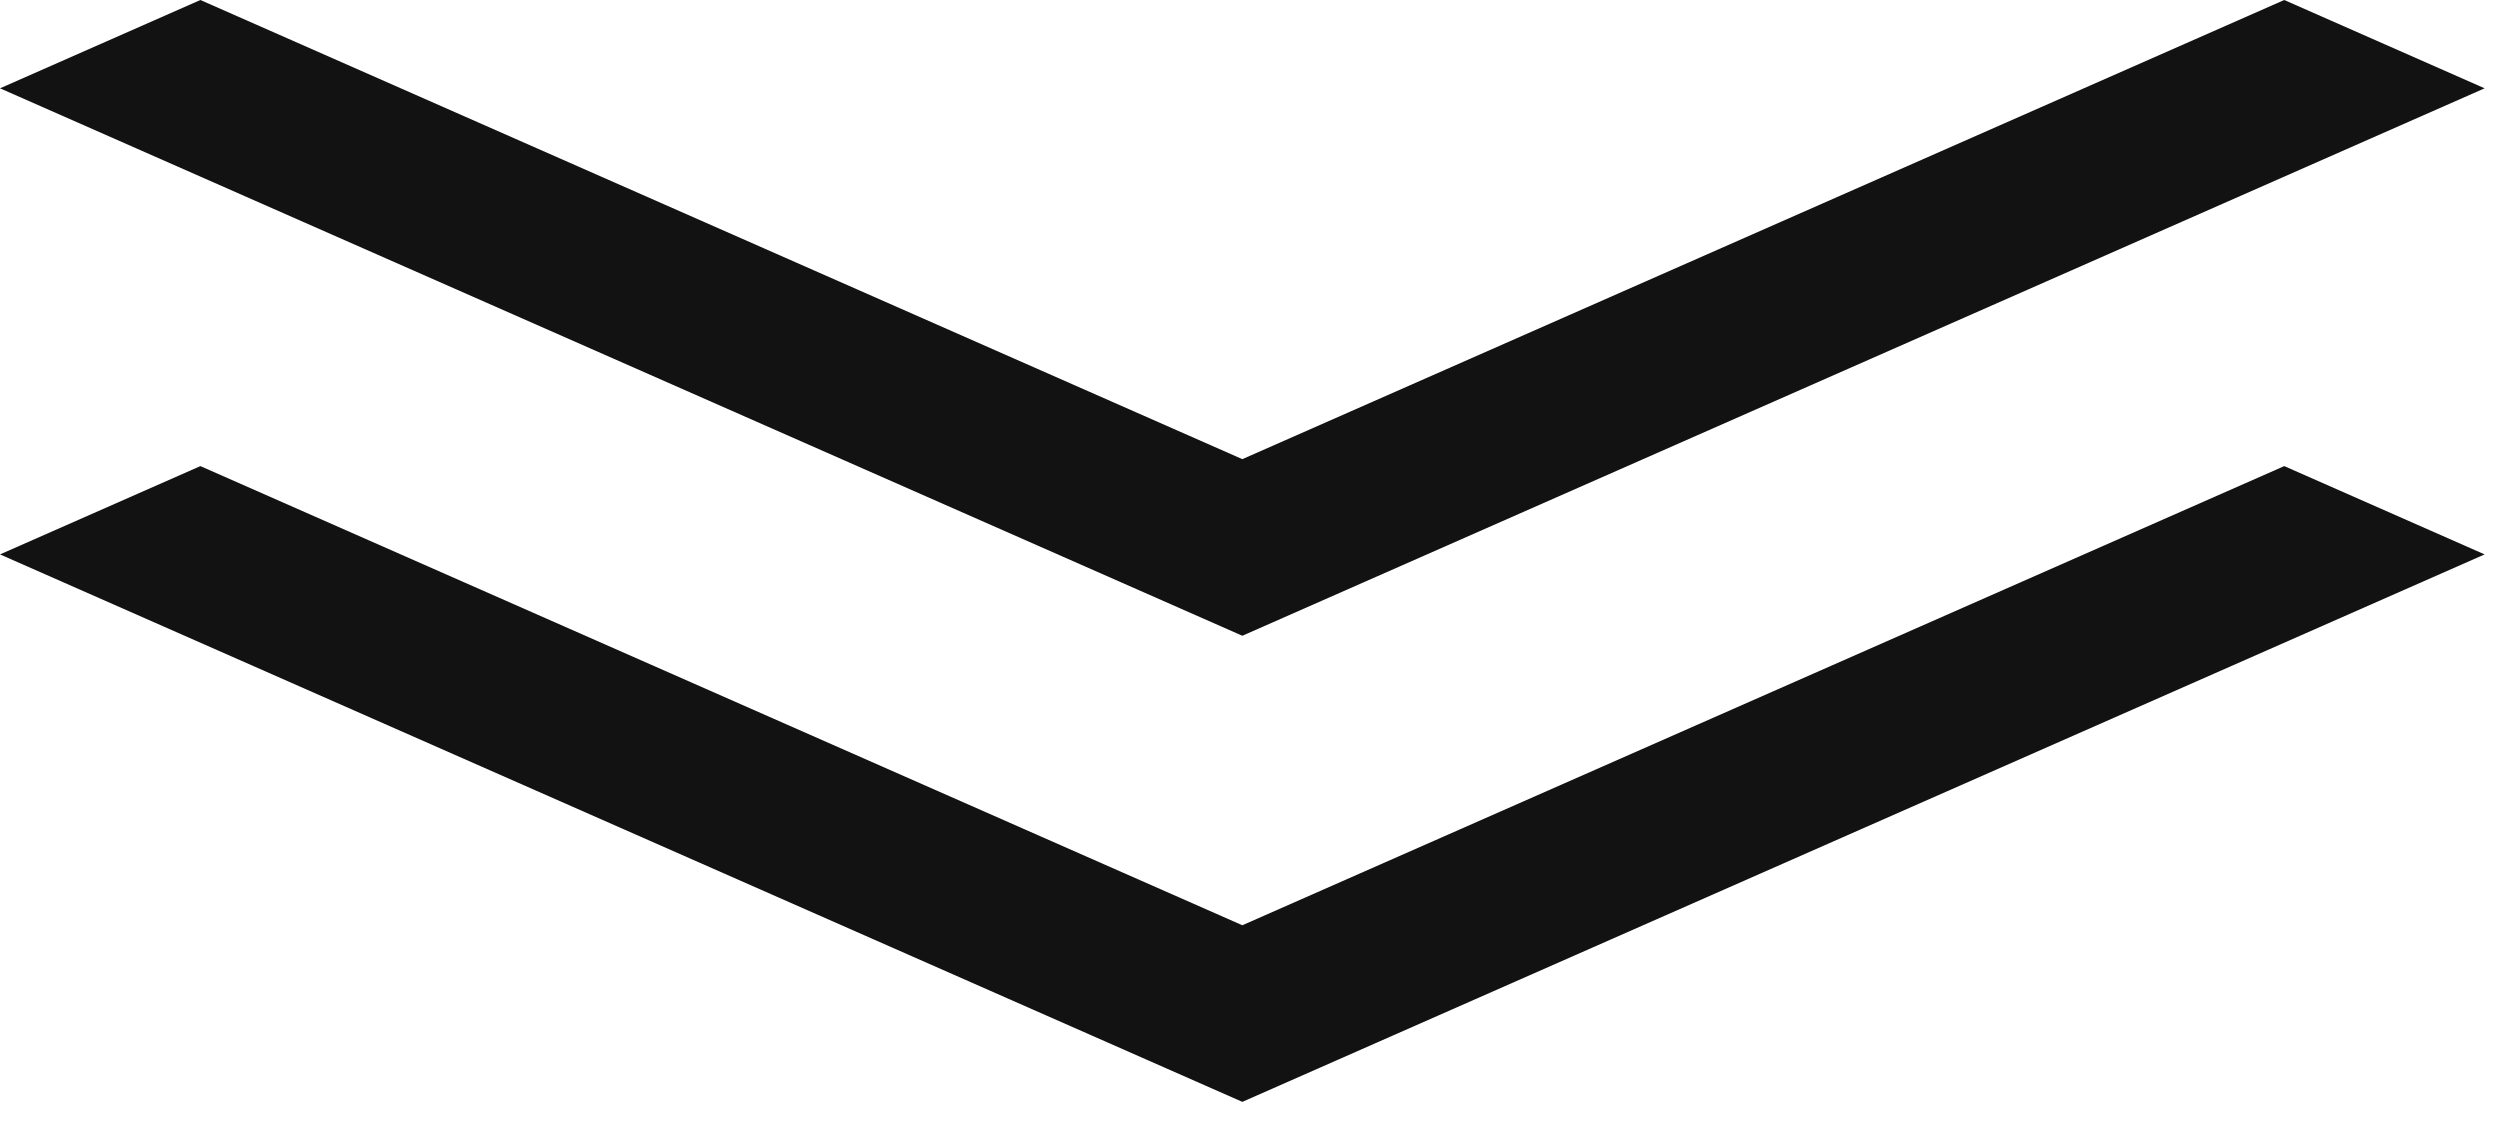
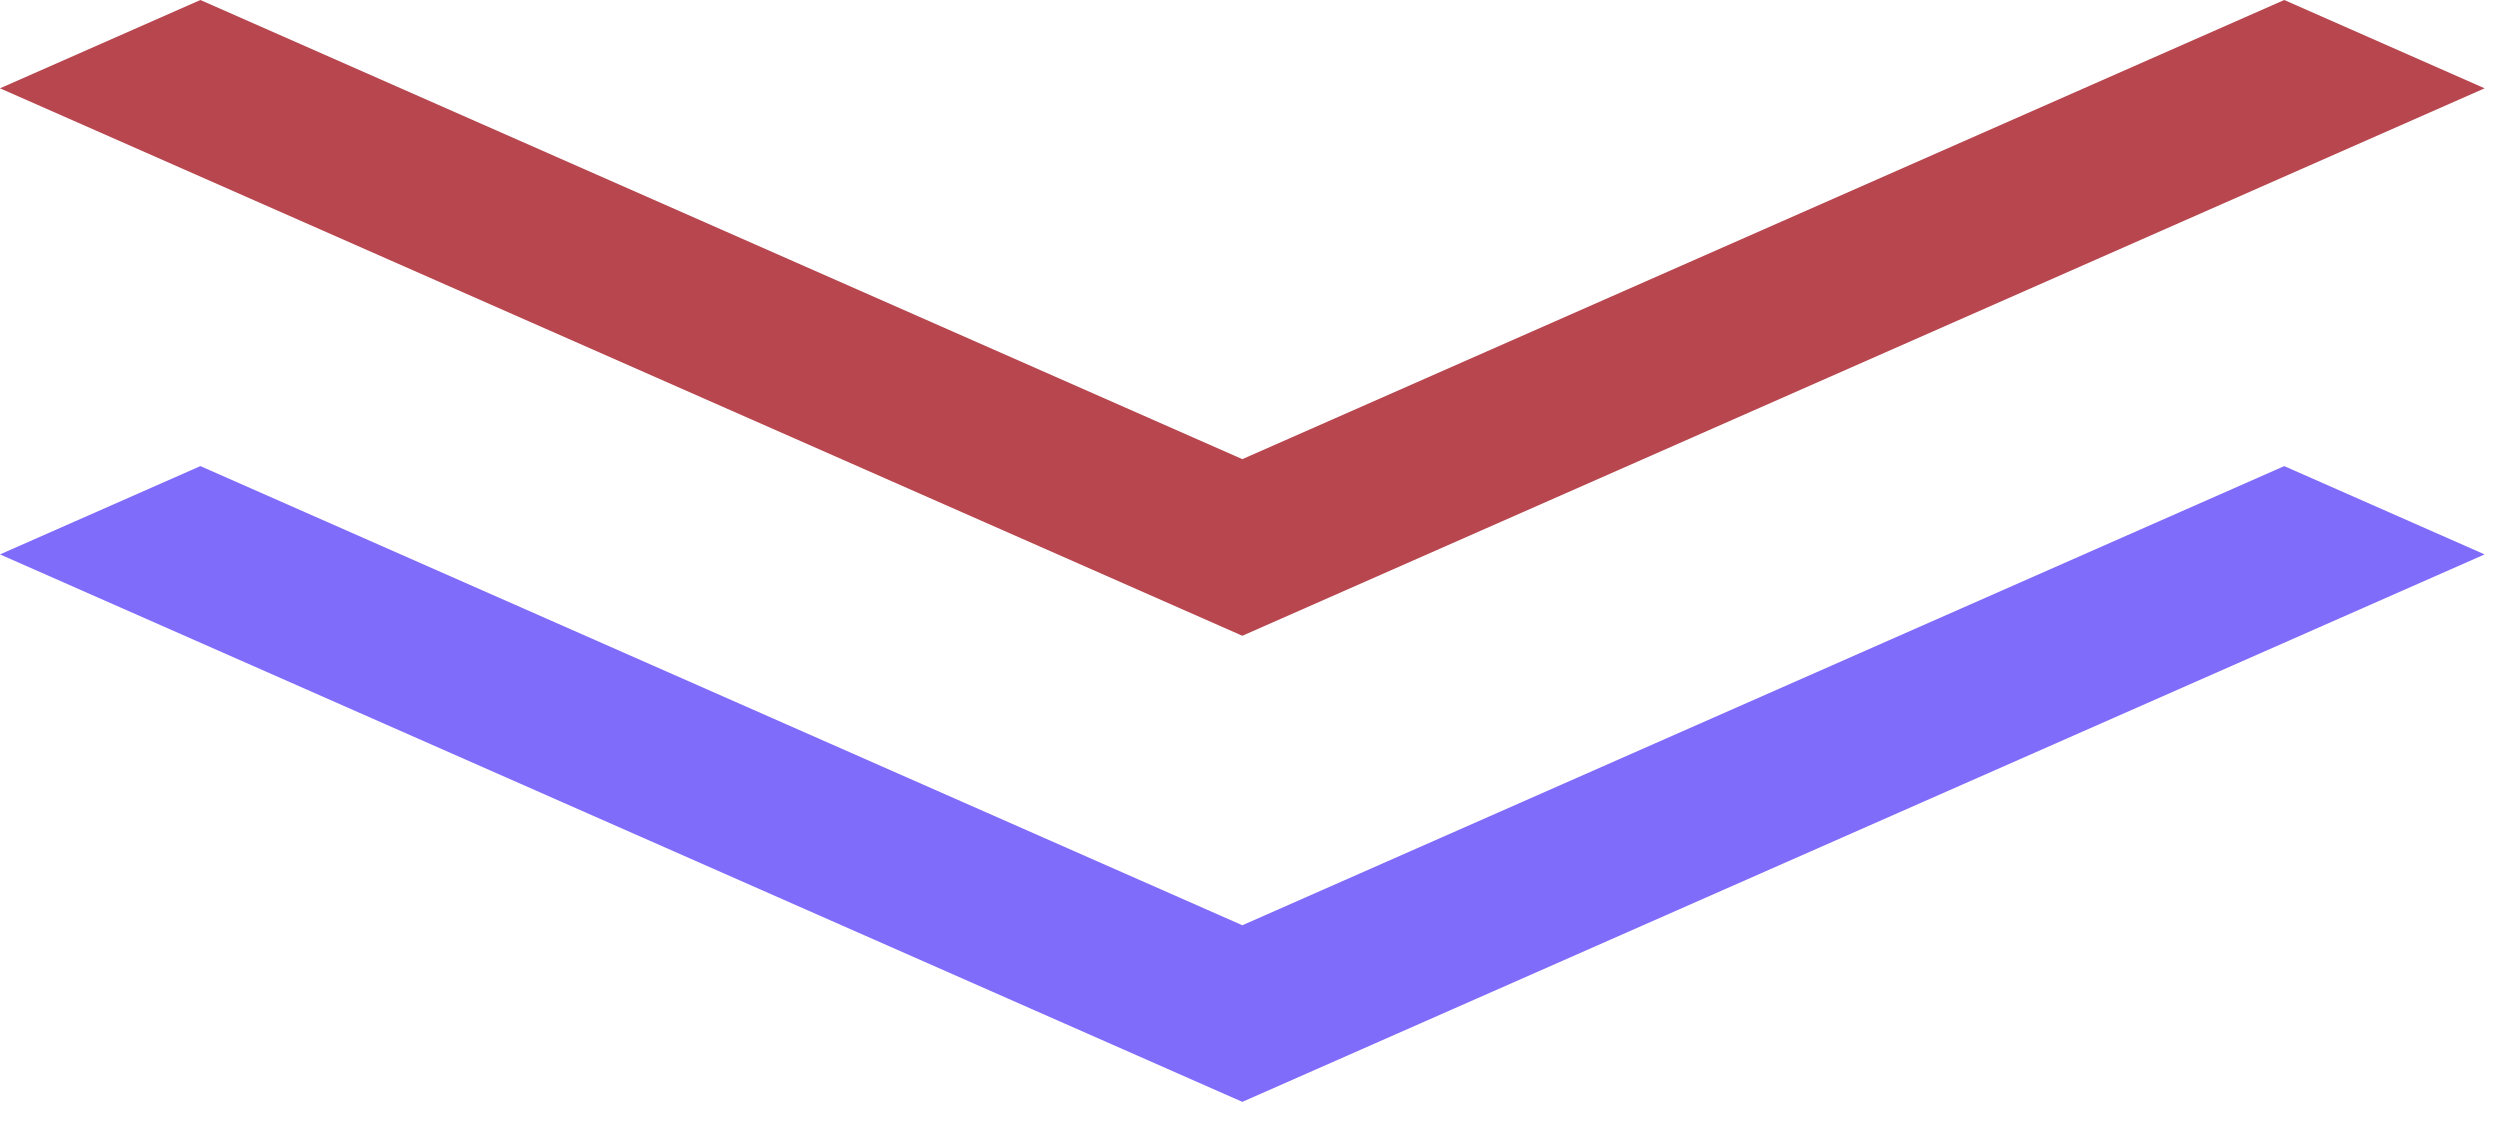
<svg xmlns="http://www.w3.org/2000/svg" width="59" height="27" viewBox="0 0 59 27" fill="#121212">
-   <path d="M-1.28155e-06 2.084L4.729 2.67305e-05L29.319 10.836L53.908 2.57832e-05L58.637 2.084L29.319 15.004L-1.28155e-06 2.084Z" fill="#121212" />
-   <path d="M-1.28155e-06 13.084L4.729 11L29.319 21.836L53.908 11L58.637 13.084L29.319 26.004L-1.28155e-06 13.084Z" fill="#121212" />
+   <path d="M-1.28155e-06 2.084L4.729 2.67305e-05L29.319 10.836L53.908 2.57832e-05L58.637 2.084L29.319 15.004L-1.28155e-06 2.084Z" fill="#b7464e" />
+   <path d="M-1.28155e-06 13.084L4.729 11L29.319 21.836L53.908 11L58.637 13.084L29.319 26.004L-1.28155e-06 13.084Z" fill="#806cfa" />
</svg>
